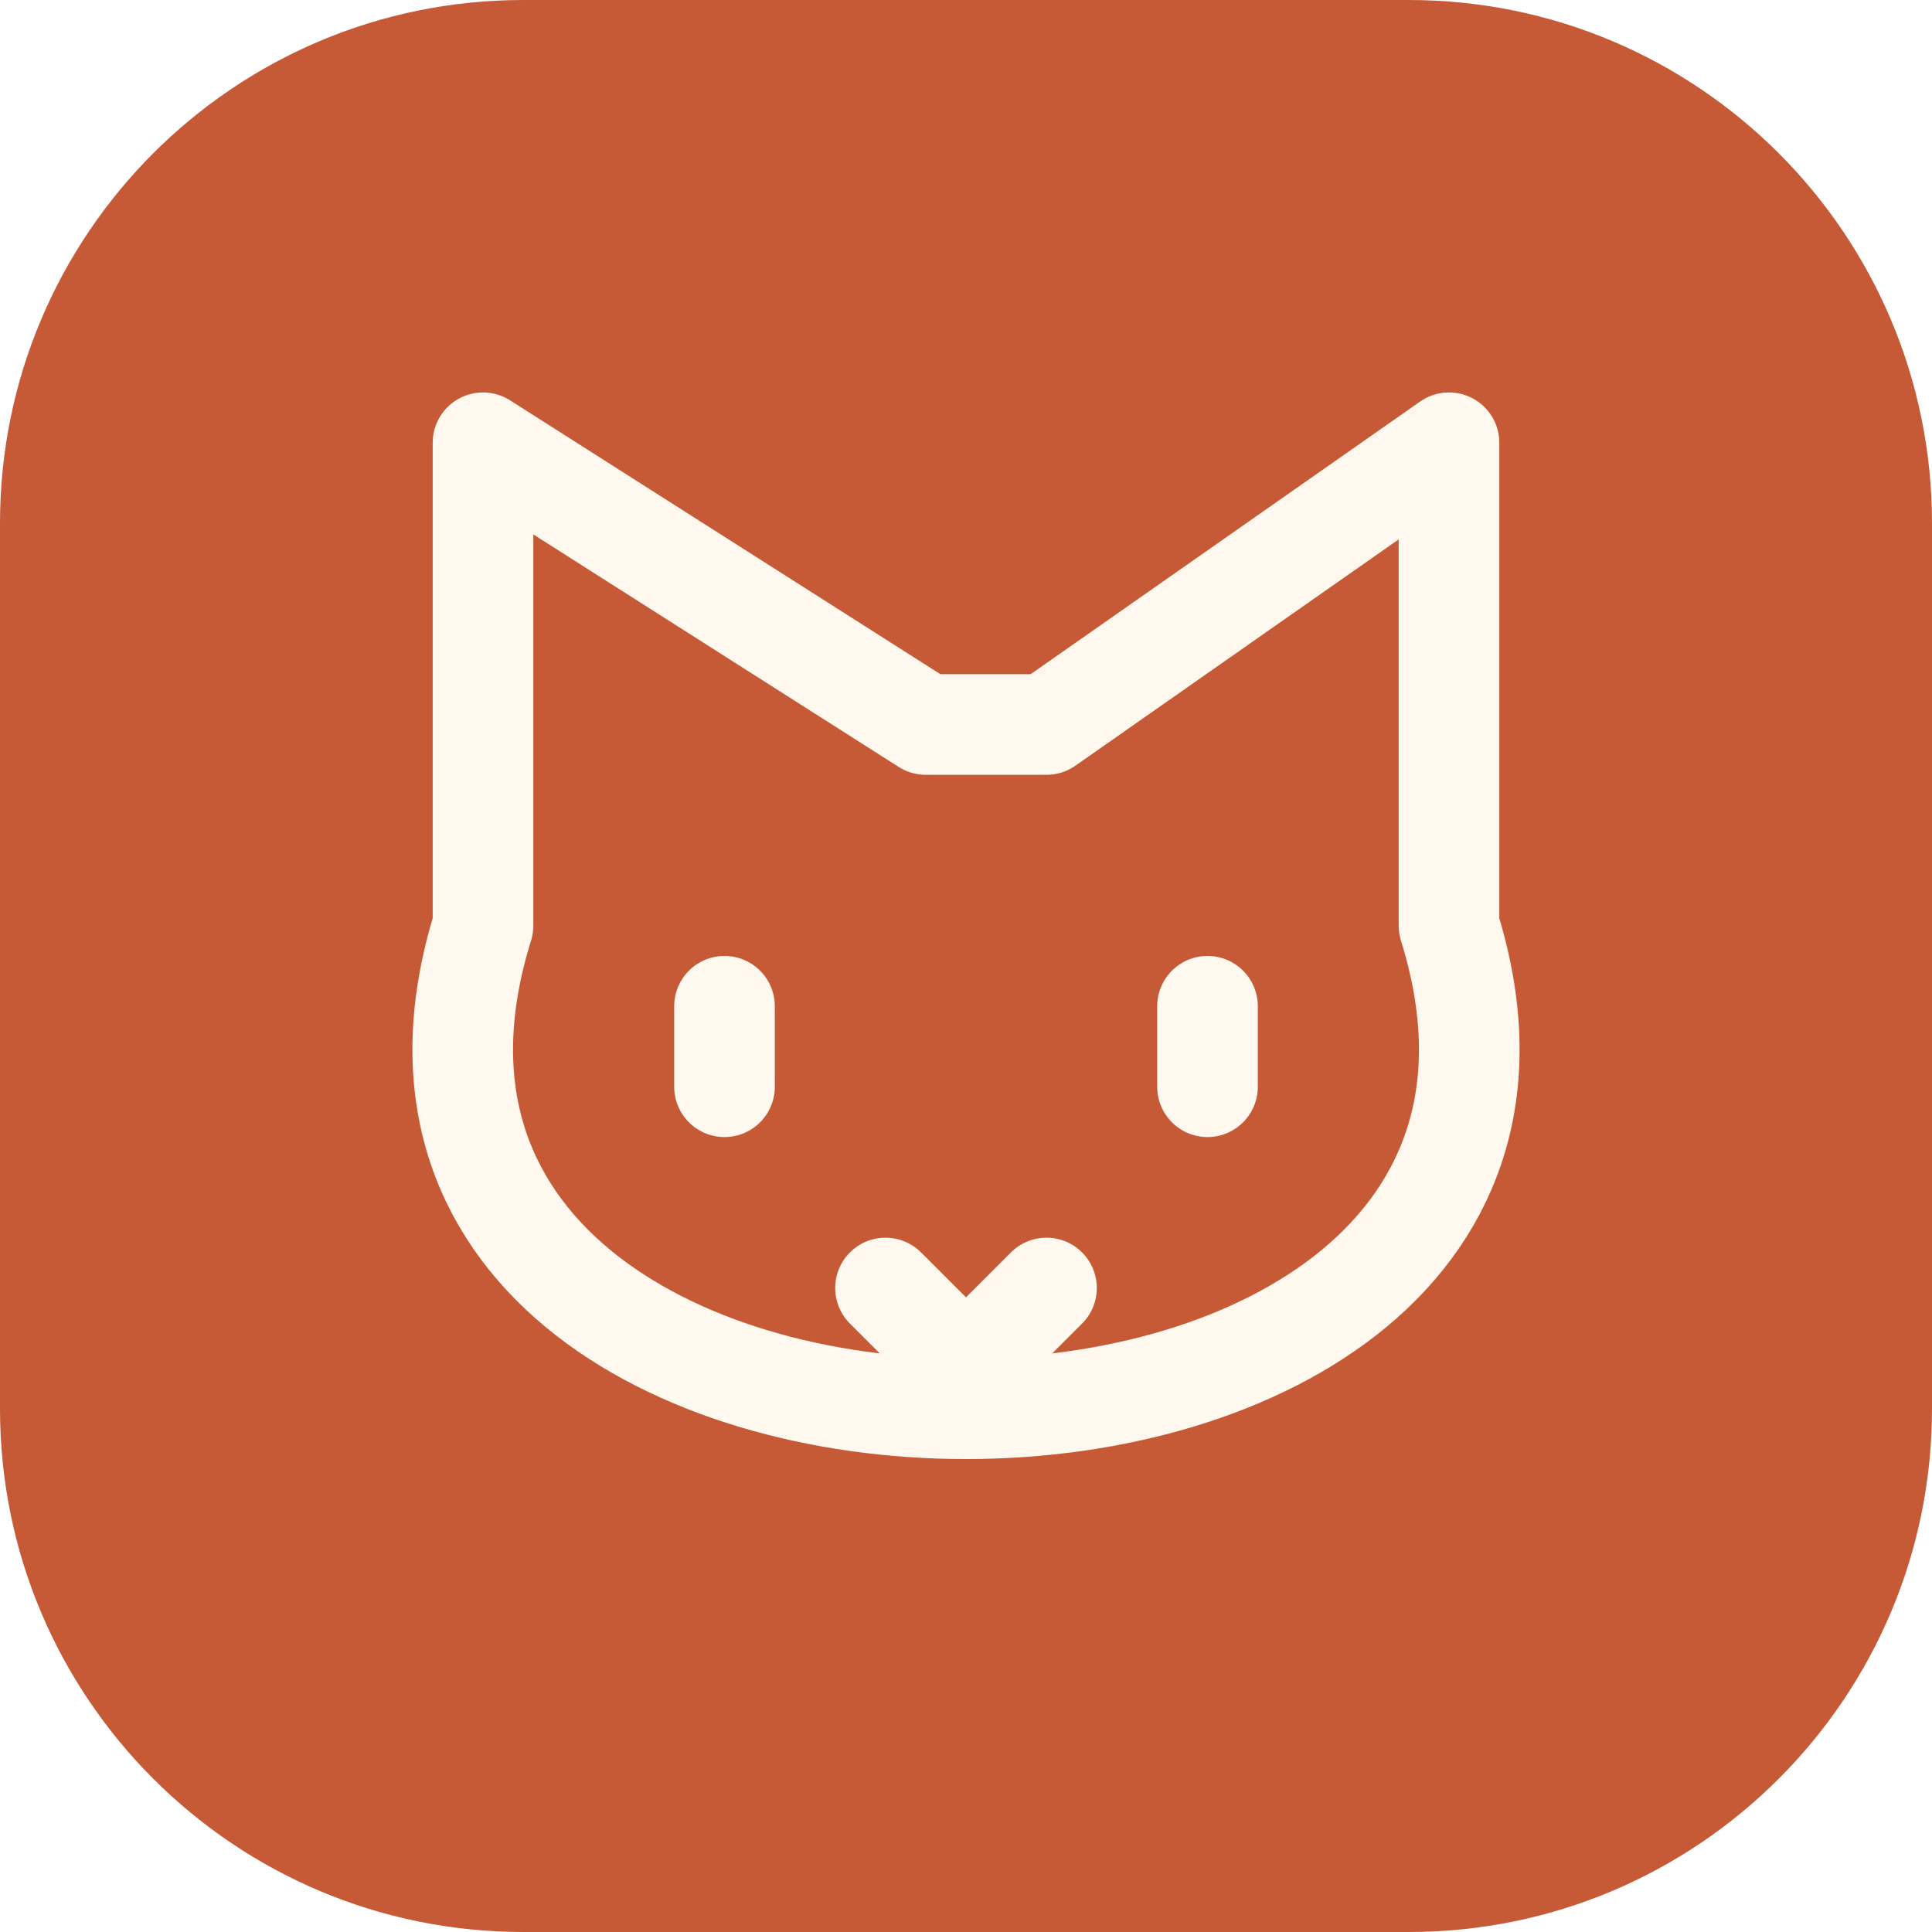
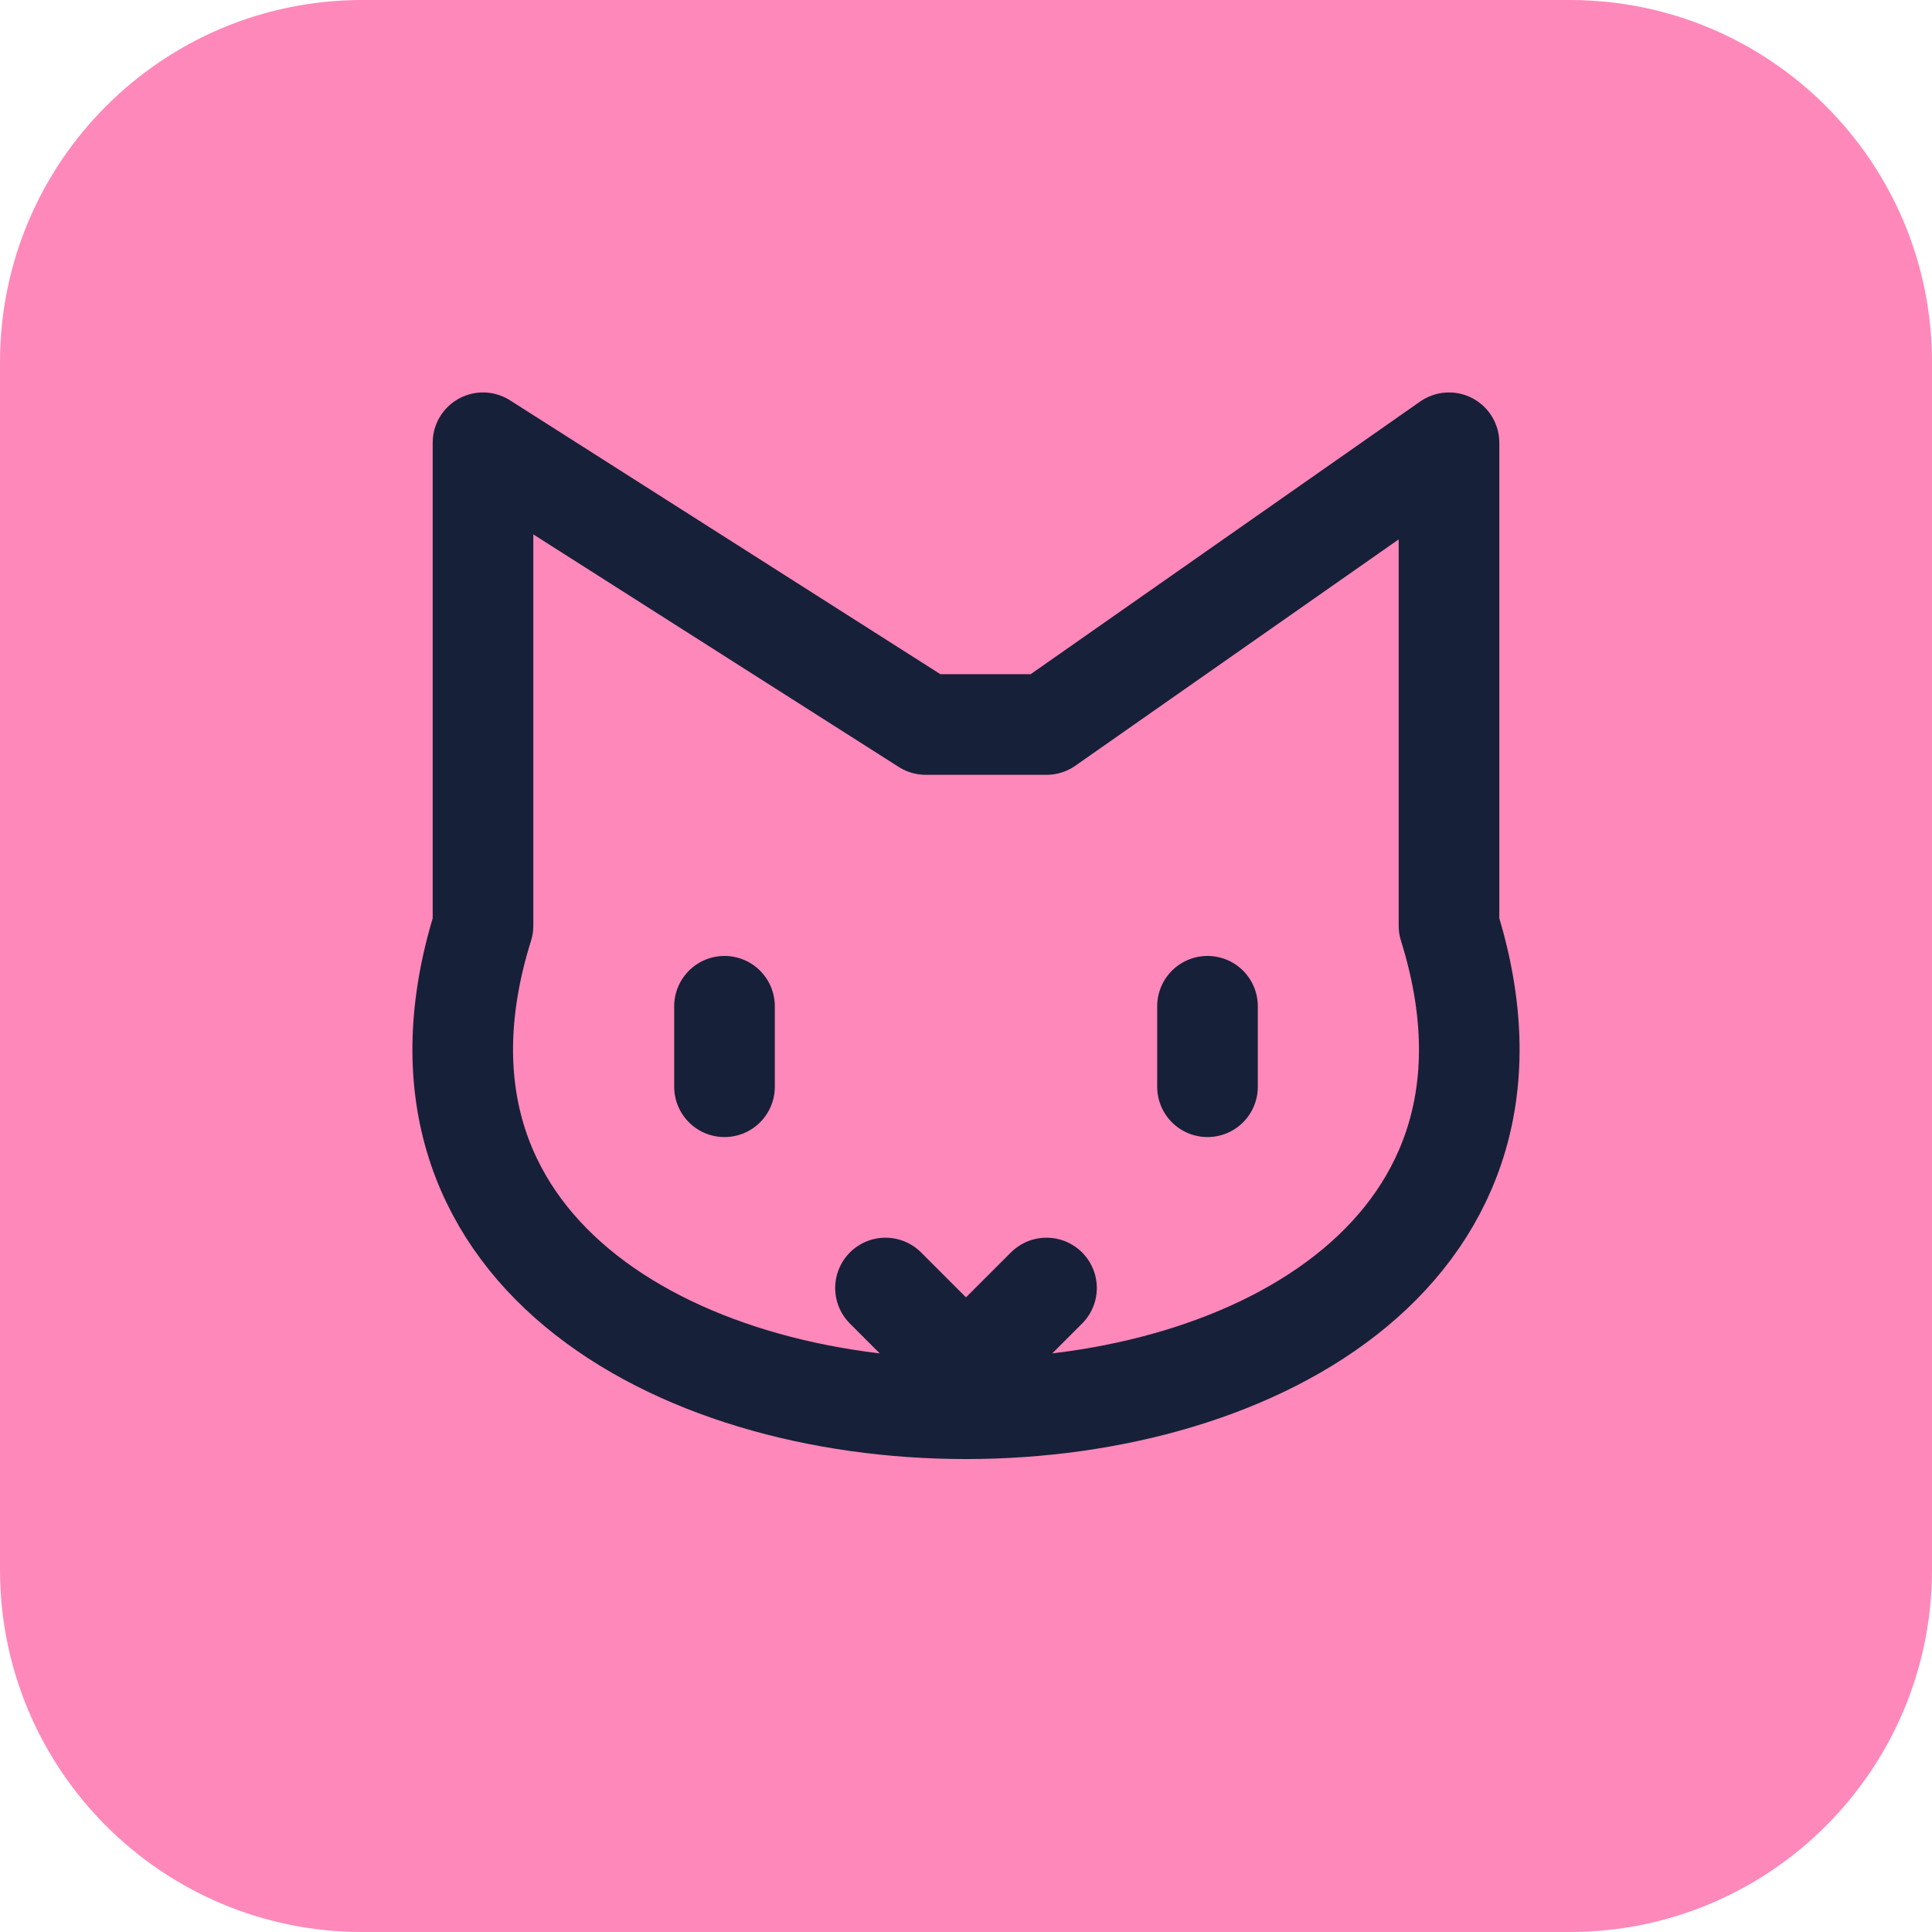
<svg xmlns="http://www.w3.org/2000/svg" viewBox="0 0 48 48">
-   <rect width="48" height="48" rx="13" fill="#c65a36" />
-   <path d="M12 23V11l11 7h3l10-7v12c5 16-29 16-24 0Z" fill="none" stroke="#fff8ee" stroke-width="2.5" stroke-linejoin="round" />
-   <path d="M18 25v2m12-2v2m-8 5 2 2 2-2" stroke="#fff8ee" stroke-width="2.5" stroke-linecap="round" fill="none" />
+   <rect width="48" height="48" rx="9" fill="#ff88ba" />
+   <path d="M12 23V11l11 7h3l10-7v12c5 16-29 16-24 0Z" fill="none" stroke="#172039" stroke-width="2.5" stroke-linejoin="round" />
+   <path d="M18 25v2m12-2v2m-8 5 2 2 2-2" stroke="#172039" stroke-width="2.5" stroke-linecap="round" fill="none" />
</svg>
